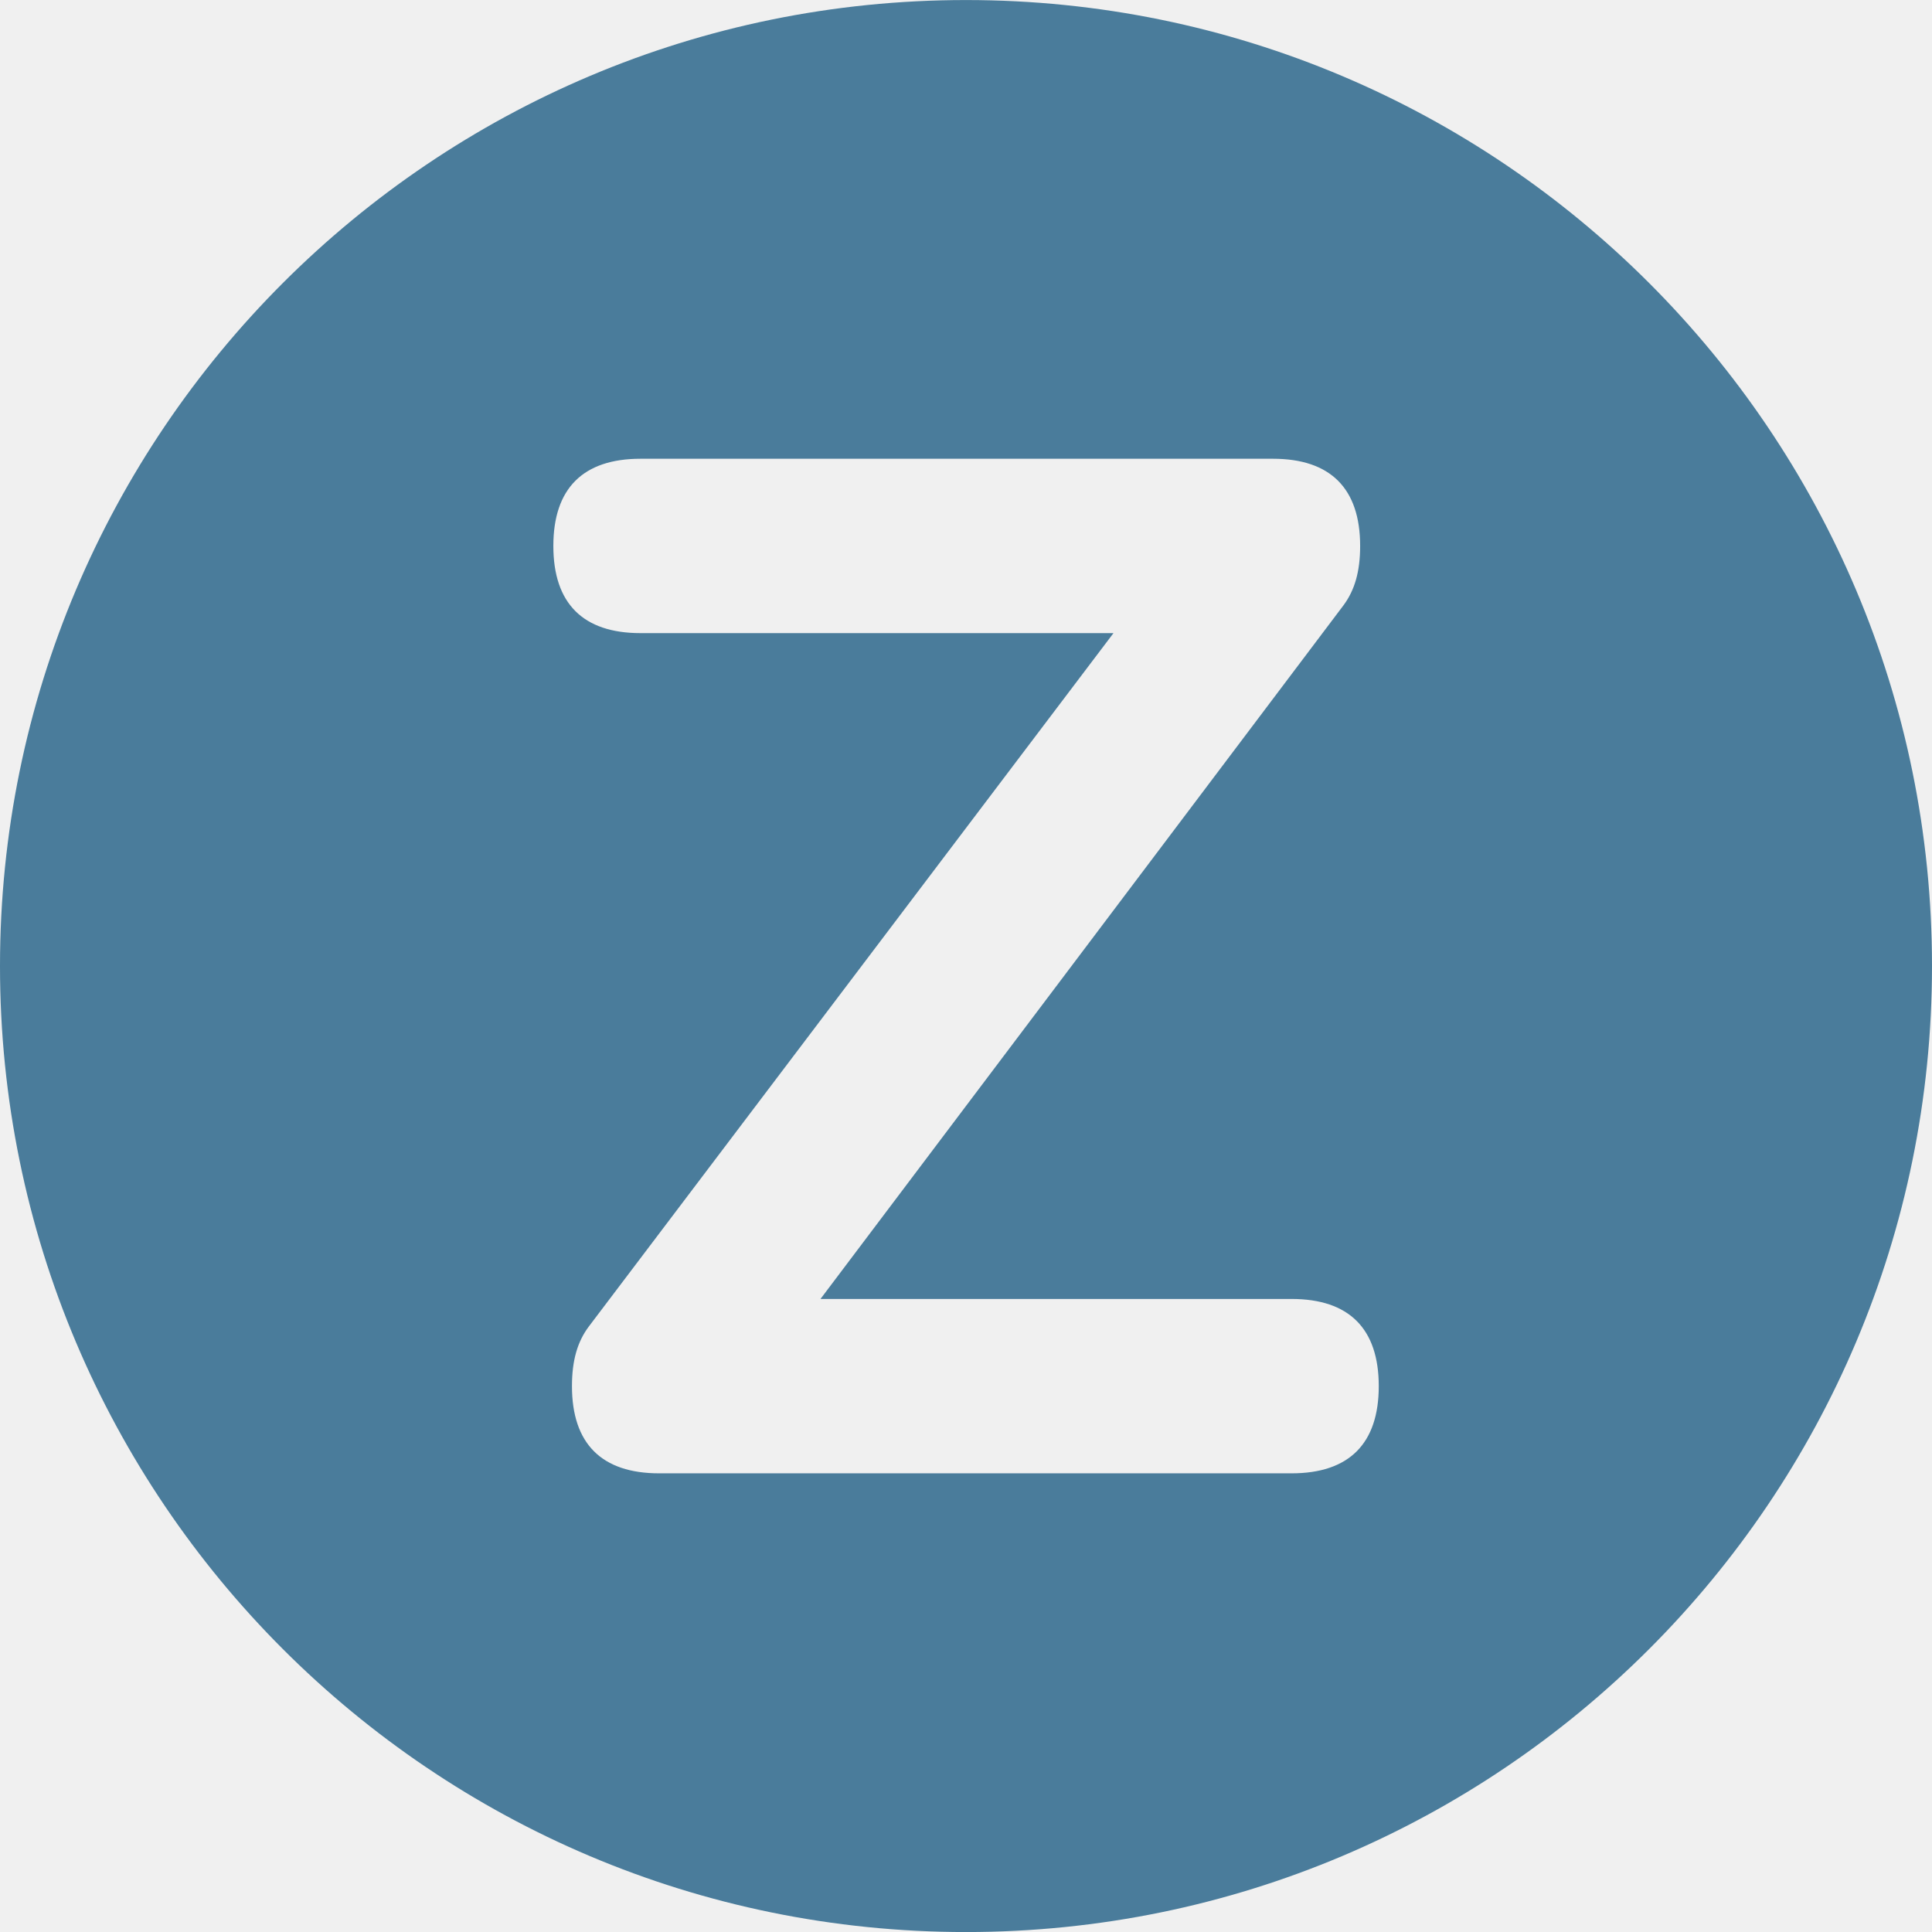
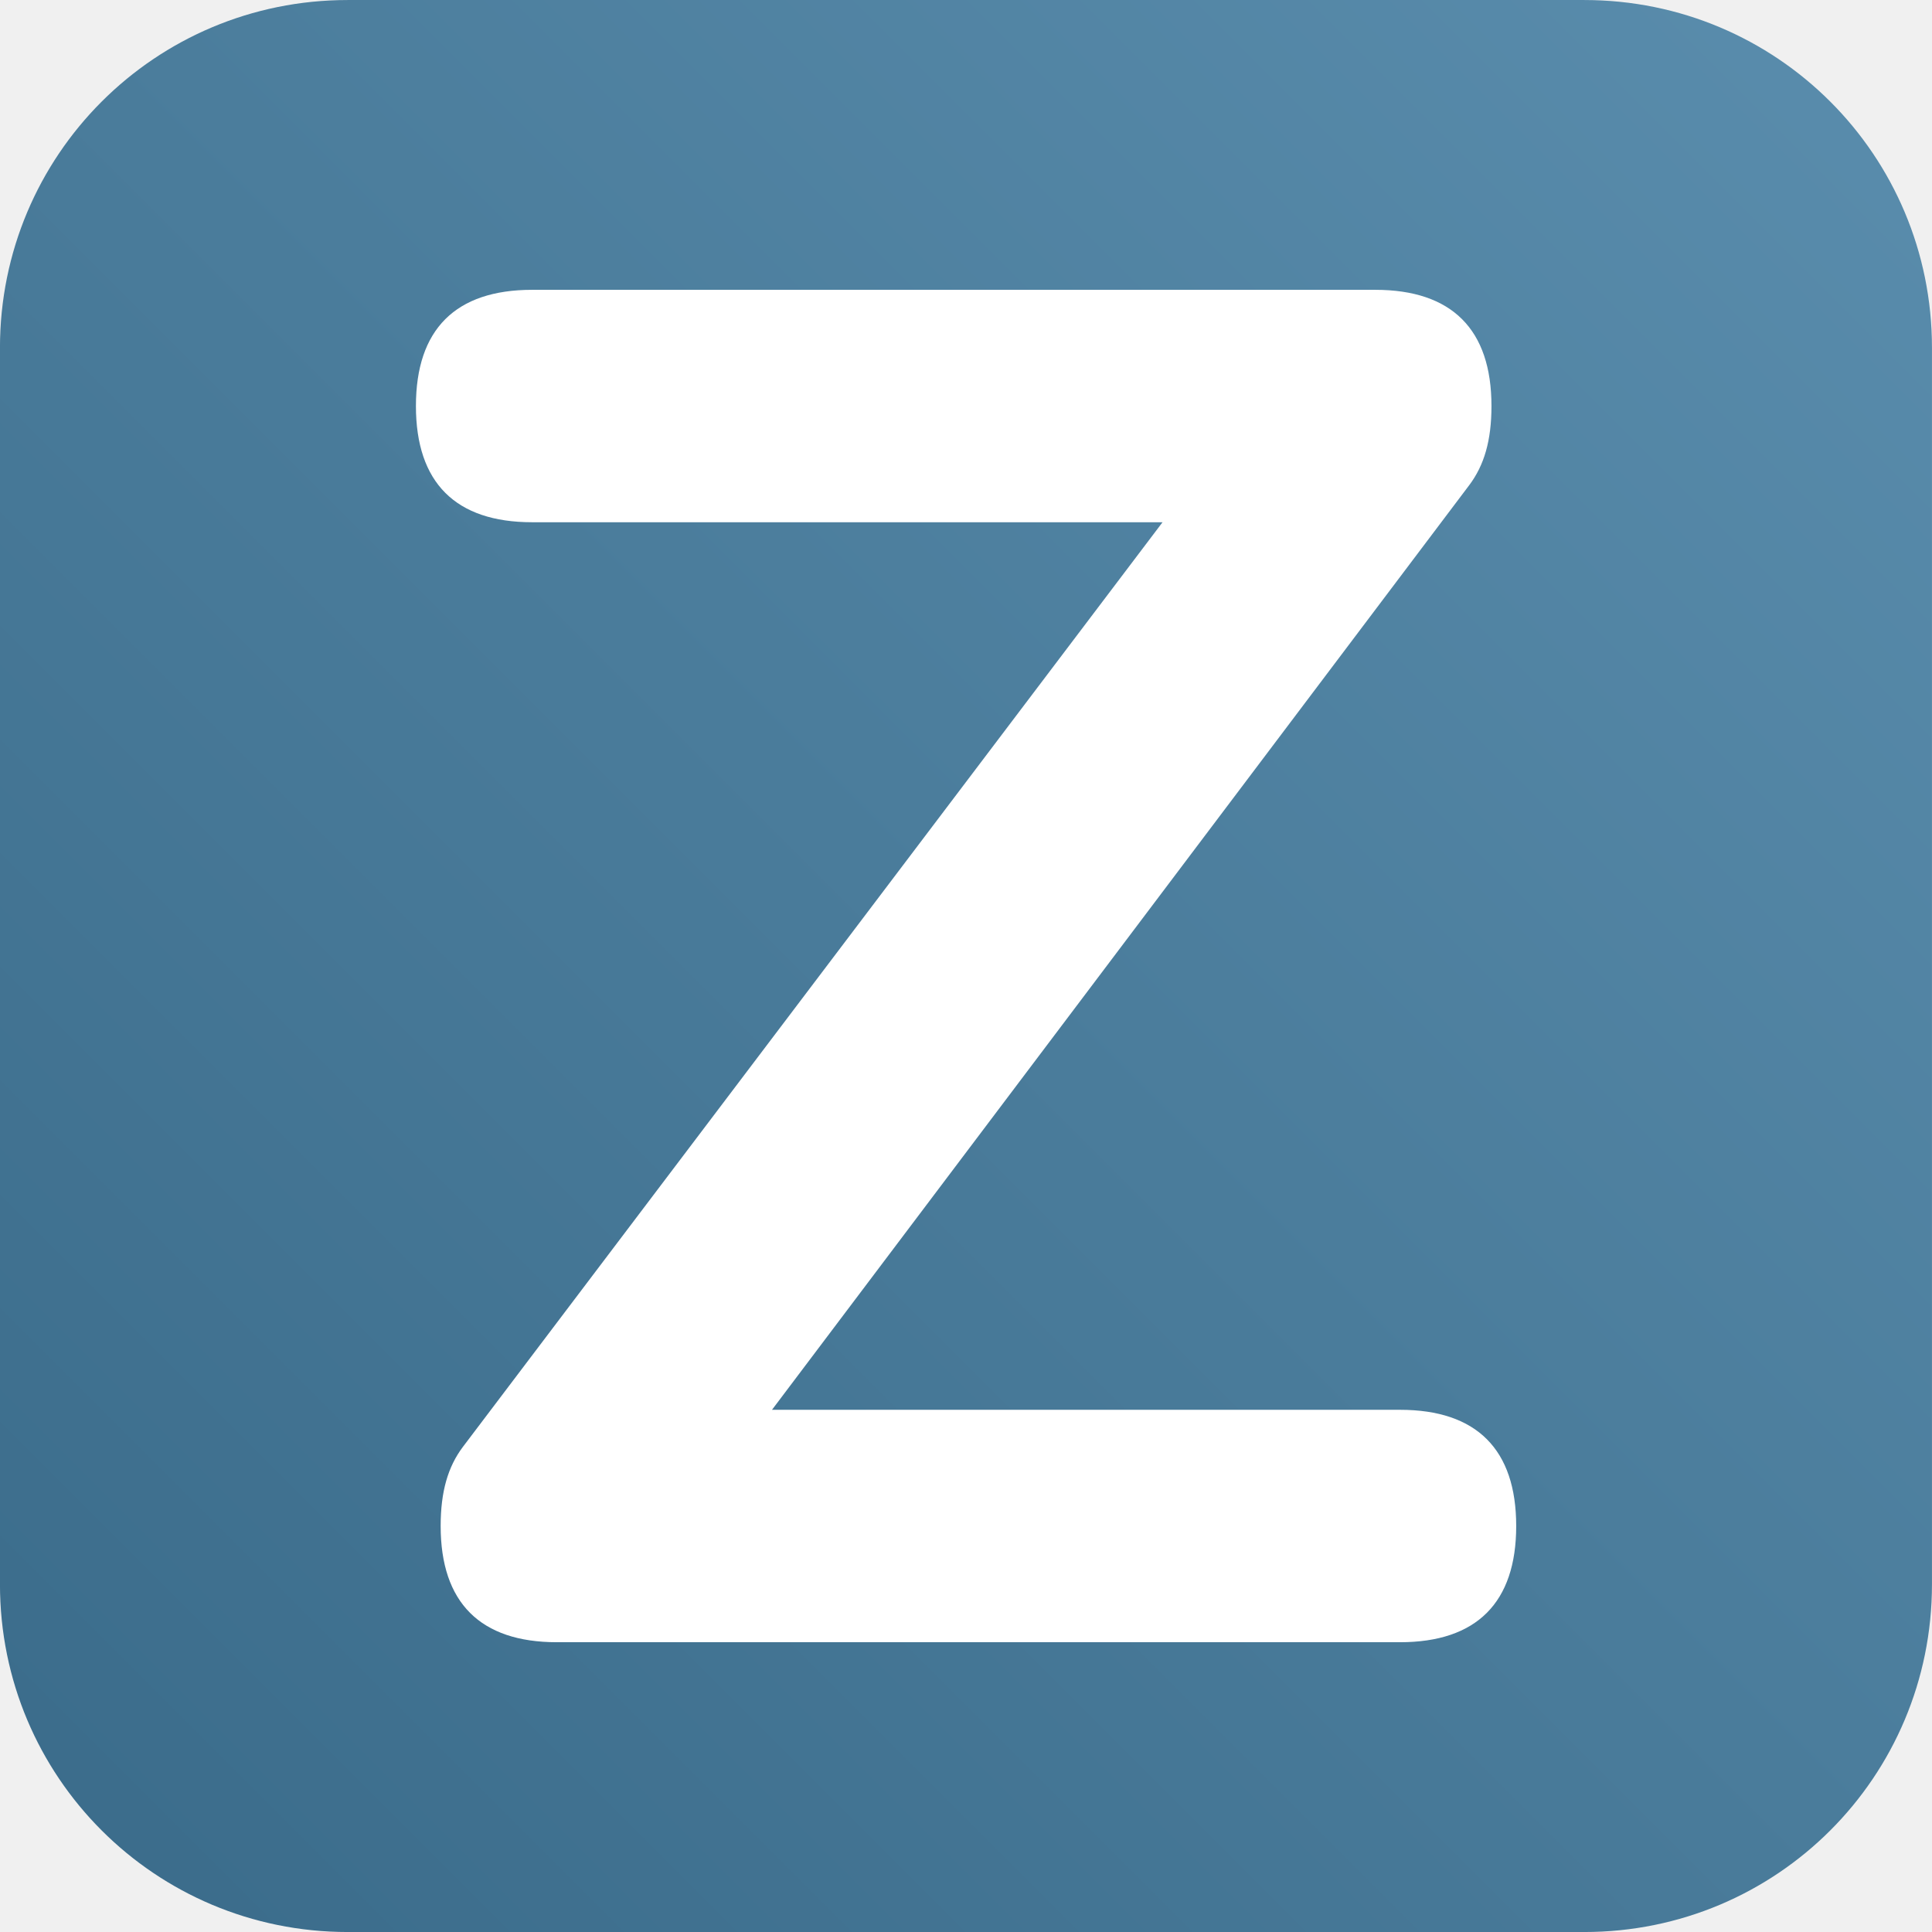
- <svg xmlns="http://www.w3.org/2000/svg" width="17.639mm" height="17.639mm" viewBox="0 0 17.639 17.639" version="1.1" id="svg1" xml:space="preserve">
-   <defs id="defs1" />
-   <g id="layer1" transform="translate(-38.73401,-262.6426)">
-     <path id="circle214" style="fill:#4a7c9b;fill-opacity:1;stroke-width:0.887;stroke-linecap:round;stroke-linejoin:round" d="m 47.554,262.643 a 8.819,8.819 0 0 0 -8.82,8.819 8.819,8.819 0 0 0 8.82,8.82 8.819,8.819 0 0 0 8.819,-8.82 8.819,8.819 0 0 0 -8.819,-8.819 z m -2.972,4.188 h 5.774 c 0.525,0 0.796,0.271 0.796,0.796 0,0.237 -0.051,0.406 -0.152,0.542 l -4.775,6.333 h 4.301 c 0.525,0 0.796,0.271 0.796,0.796 0,0.525 -0.271,0.796 -0.796,0.796 h -5.774 c -0.525,0 -0.796,-0.271 -0.796,-0.796 0,-0.237 0.051,-0.406 0.152,-0.542 l 4.792,-6.333 h -4.318 c -0.525,0 -0.796,-0.271 -0.796,-0.796 0,-0.525 0.271,-0.796 0.796,-0.796 z" />
+ <svg xmlns="http://www.w3.org/2000/svg" xmlns:xlink="http://www.w3.org/1999/xlink" width="20mm" height="20mm" viewBox="0 0 20 20" version="1.1" id="svg1" xml:space="preserve">
+   <defs id="defs1">
+     <linearGradient id="linearGradient28">
+       <stop style="stop-color:#5a8dad;stop-opacity:1;" offset="0" id="stop28" />
+       <stop style="stop-color:#4a7c9b;stop-opacity:1;" offset="0.5" id="stop30" />
+       <stop style="stop-color:#3a6b8a;stop-opacity:1;" offset="1" id="stop29" />
+     </linearGradient>
+     <linearGradient xlink:href="#linearGradient28" id="linearGradient154" gradientUnits="userSpaceOnUse" gradientTransform="translate(53.41381,26.45833)" x1="28.864" y1="306.007" x2="8.864" y2="326.007" />
+   </defs>
+   <g id="layer1" transform="translate(-62.27736,-332.4658)">
+     <path id="path153" style="fill:url(#linearGradient154);stroke:none;stroke-width:0.132;stroke-linecap:round;stroke-linejoin:round" d="m 65.877,332.466 h 12.8 c 1.994,0 3.6,1.606 3.6,3.6 v 12.8 c 0,1.994 -1.606,3.6 -3.6,3.6 h -12.8 c -1.994,0 -3.6,-1.606 -3.6,-3.6 v -12.8 c 0,-1.994 1.606,-3.6 3.6,-3.6 z" />
+     <path style="font-weight:bold;font-size:25.594px;line-height:2;font-family:Comfortaa;-inkscape-font-specification:'Comfortaa Bold';text-align:center;letter-spacing:0px;text-anchor:middle;fill:#ffffff;stroke-width:1.758;stroke-linecap:round;stroke-linejoin:round" d="m 68.042,349.466 h 8.728 c 0.793,0 1.203,-0.41 1.203,-1.203 0,-0.793 -0.41,-1.203 -1.203,-1.203 h -6.501 l 7.218,-9.572 c 0.154,-0.205 0.23,-0.461 0.23,-0.819 0,-0.793 -0.41,-1.203 -1.203,-1.203 H 67.786 c -0.793,0 -1.203,0.409 -1.203,1.203 0,0.793 0.41,1.203 1.203,1.203 h 6.526 l -7.243,9.572 c -0.154,0.205 -0.23,0.461 -0.23,0.819 0,0.793 0.41,1.203 1.203,1.203 z" id="text154" aria-label="z" />
  </g>
</svg>
